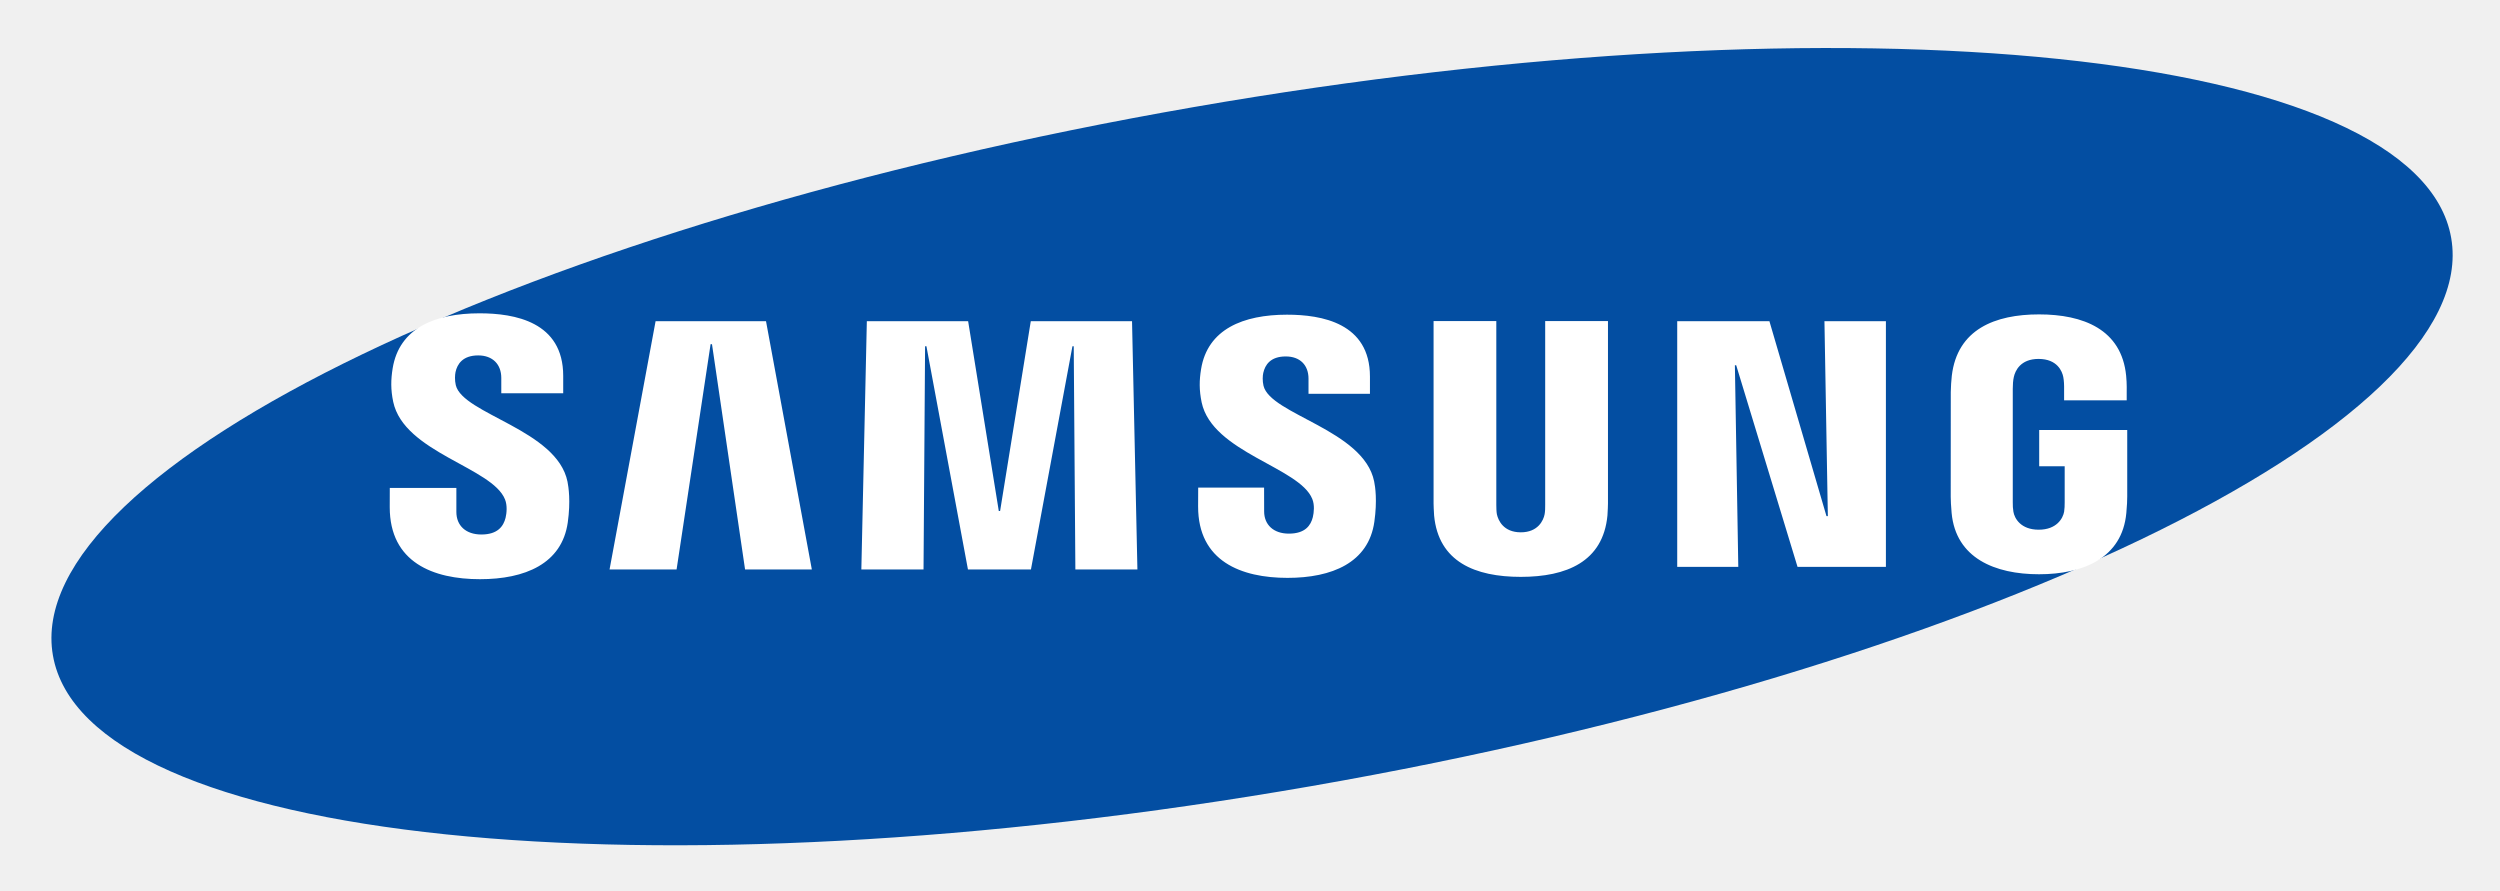
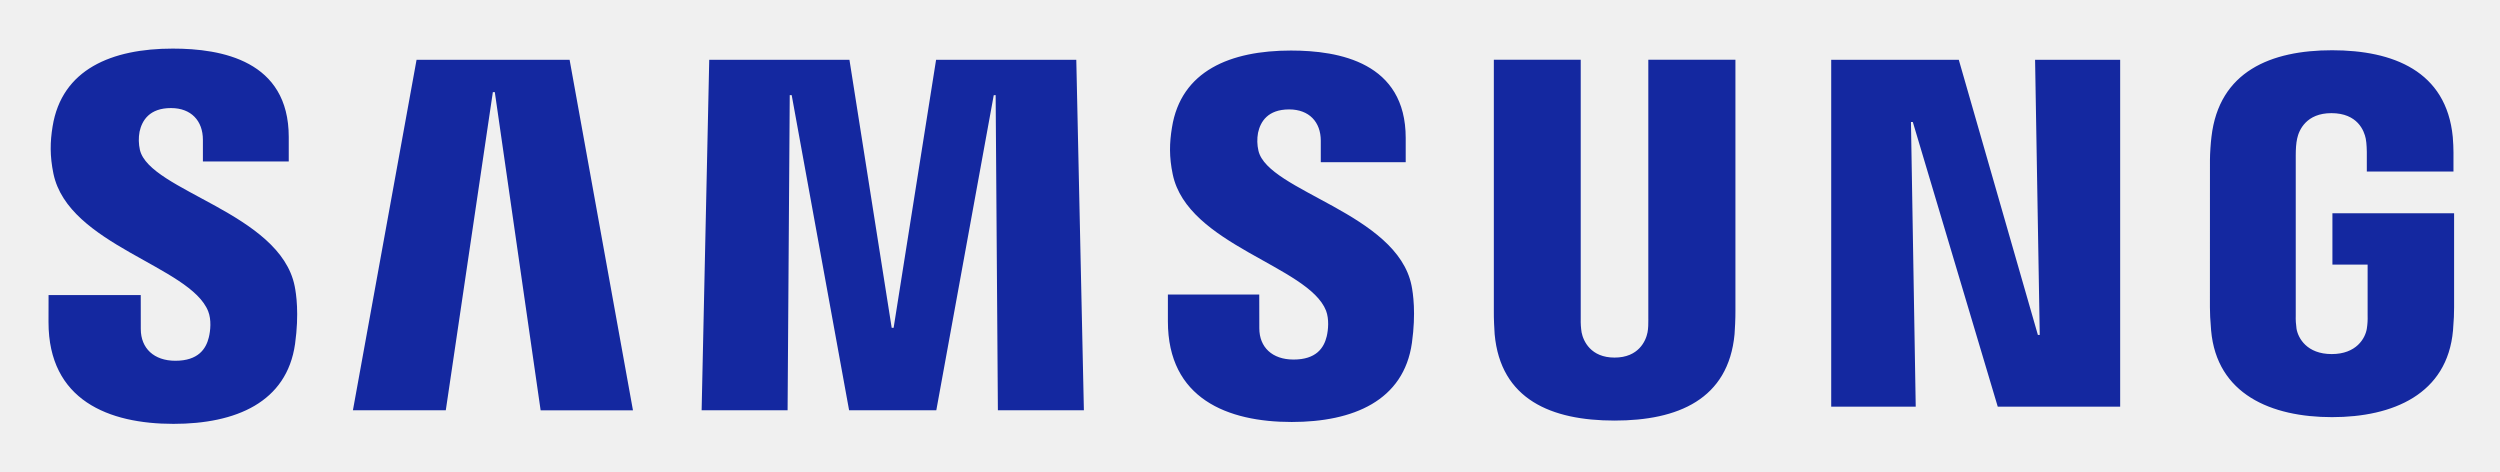
- <svg xmlns="http://www.w3.org/2000/svg" role="img" viewBox="-1.95 -1.82 94.77 33.77">
-   <path fill="#034EA2" d="M90.969 7.196c1.24 7.106-18.105 16.412-43.213 20.785-25.105 4.373-46.462 2.154-47.7-4.955-1.237-7.107 18.113-16.41 43.218-20.782C68.38-2.131 89.733.088 90.969 7.196z" />
-   <path d="M67.34 17.745l-.129-7.389h2.33v9.313h-3.35l-2.325-7.643h-.05l.129 7.643H61.63v-9.313h3.495l2.163 7.389zm-42.353-6.517l-1.289 8.539h-2.541l1.745-9.411h4.186l1.737 9.411h-2.531l-1.254-8.539zm10.975 6.322l1.163-7.194h3.838l.204 9.411h-2.352l-.062-8.461h-.049l-1.573 8.461h-2.388l-1.574-8.461h-.051l-.059 8.461h-2.357l.208-9.411h3.84l1.162 7.194zm-18.768-.438c.092.228.064.521.021.698-.079.313-.291.632-.917.632-.59 0-.948-.338-.948-.855v-.911h-2.524l-.002.729c0 2.098 1.652 2.731 3.422 2.731 1.702 0 3.104-.582 3.327-2.15.114-.813.029-1.345-.01-1.546-.397-1.97-3.969-2.558-4.235-3.66-.045-.189-.032-.389-.01-.496.065-.3.271-.631.86-.631.55 0 .875.34.875.854v.581H19.4v-.661c0-2.05-1.84-2.37-3.173-2.37-1.674 0-3.042.553-3.292 2.085-.068.423-.078.8.021 1.272.411 1.923 3.754 2.48 4.238 3.698zm30.602-.017c.093.226.063.511.021.688-.077.312-.287.626-.909.626-.582 0-.937-.338-.937-.843l-.002-.903h-2.498l-.003.719c0 2.077 1.637 2.704 3.389 2.704 1.684 0 3.073-.574 3.292-2.128.114-.807.033-1.332-.008-1.529-.395-1.952-3.931-2.534-4.194-3.625-.045-.188-.032-.386-.009-.487.067-.302.269-.625.852-.625.545 0 .863.332.863.842v.575h2.329v-.654c0-2.028-1.825-2.346-3.145-2.346-1.655 0-3.012.546-3.257 2.067-.068.417-.075.787.022 1.257.405 1.903 3.715 2.456 4.194 3.662zm7.905 1.264c.653 0 .857-.452.902-.683.019-.102.024-.238.022-.36v-6.964h2.38v6.751c.005.173-.012.529-.02.618-.167 1.757-1.556 2.327-3.285 2.327-1.731 0-3.121-.57-3.286-2.327-.008-.089-.025-.445-.02-.618v-6.751h2.378v6.964c0 .122.004.259.022.36.051.231.249.683.907.683zm19.632-.099c.682 0 .92-.431.964-.682.017-.108.022-.239.021-.358v-1.366h-.966V14.48h3.337v2.526c-.002.176-.006.306-.034.62-.157 1.712-1.642 2.323-3.31 2.323-1.671 0-3.154-.611-3.313-2.323-.027-.314-.031-.444-.034-.62L72 13.043c0-.167.021-.463.039-.62.209-1.759 1.635-2.325 3.306-2.325 1.669 0 3.13.563 3.303 2.325.031.3.021.62.021.62v.314h-2.373v-.527c.002.001-.003-.224-.031-.358-.04-.208-.221-.686-.938-.686-.686 0-.887.452-.937.686-.029.124-.04.292-.04.444v4.304c-.002.119.005.25.024.358.041.252.278.682.959.682z" fill="#FFF" />
+ <svg xmlns="http://www.w3.org/2000/svg" role="img" viewBox="-1.82 -2.94 146.51 27.63">
+   <path fill="#1428a0" d="M117.717 16.688h-.109L112.973.565h-7.477v20.326h4.953l-.279-16.68h.109l4.977 16.68h7.174V.564h-4.986l.273 16.124zM22.592.564l-3.73 20.541h5.443L27.063 2.46h.115l2.685 18.646h5.411L31.561.564h-8.969zm30.446.002L50.55 16.271h-.113L47.961.566h-8.217l-.446 20.539h5.038l.126-18.471h.114l3.365 18.471h5.11L56.417 2.64l.112-.006.131 18.471h5.04L61.255.566h-8.217zM6.38 5.848a2.673 2.673 0 0 1-.021-1.072c.145-.66.581-1.383 1.842-1.383 1.182 0 1.87.746 1.87 1.86v1.269h5.031V5.088c0-4.481-3.942-5.18-6.796-5.18-3.581 0-6.505 1.213-7.044 4.564-.147.9-.165 1.725.049 2.765.875 4.198 8.032 5.414 9.071 8.069.195.495.132 1.137.036 1.525-.163.672-.616 1.371-1.961 1.371-1.258 0-2.026-.735-2.026-1.856l-.003-1.993H1.026l-.003 1.588c0 4.582 3.536 5.959 7.323 5.959 3.65 0 6.642-1.258 7.126-4.687.246-1.778.065-2.944-.022-3.379-.853-4.303-8.495-5.575-9.07-7.986zm65.55.048a2.59 2.59 0 0 1-.024-1.053c.141-.656.573-1.371 1.823-1.371 1.168 0 1.854.735 1.854 1.834v1.26h4.977V5.145c0-4.426-3.906-5.123-6.723-5.123-3.55 0-6.449 1.186-6.976 4.516-.147.896-.17 1.715.046 2.74.867 4.154 7.953 5.361 8.984 7.987.188.495.131 1.126.039 1.511-.164.677-.617 1.355-1.943 1.355-1.252 0-2.006-.724-2.006-1.833l-.004-1.978h-5.354v1.574c0 4.535 3.505 5.896 7.255 5.896 3.605 0 6.572-1.247 7.047-4.64.244-1.755.064-2.911-.021-3.344-.845-4.257-8.414-5.522-8.974-7.91zm22.849 9.859c.004.261-.004.563-.047.783-.1.511-.531 1.478-1.932 1.478-1.396 0-1.832-.967-1.932-1.478a4.318 4.318 0 0 1-.051-.783V.562h-5.092v14.722c-.008.381.029 1.152.047 1.357.346 3.829 3.322 5.066 7.027 5.066 3.701 0 6.676-1.237 7.033-5.066.018-.205.057-.977.051-1.357V.562h-5.105v15.193zm40.09-6.198v3.008h2.063v2.979a4.05 4.05 0 0 1-.047.78c-.09.553-.604 1.486-2.057 1.486-1.457 0-1.969-.934-2.063-1.486a4.4 4.4 0 0 1-.045-.78V6.146c0-.334.021-.699.082-.964.107-.506.541-1.491 2.006-1.491 1.541 0 1.922 1.04 2.014 1.491.059.285.063.776.063.774v1.157h5.078v-.686c-.002 0 .018-.702-.041-1.343-.373-3.863-3.504-5.079-7.072-5.079-3.57 0-6.627 1.226-7.07 5.079-.043.332-.088.978-.088 1.343l-.002 8.642c.002.387.014.673.07 1.357.332 3.74 3.52 5.08 7.086 5.08 3.568 0 6.756-1.34 7.09-5.08.055-.685.063-.971.064-1.357V9.557h-7.131z" />
</svg>
